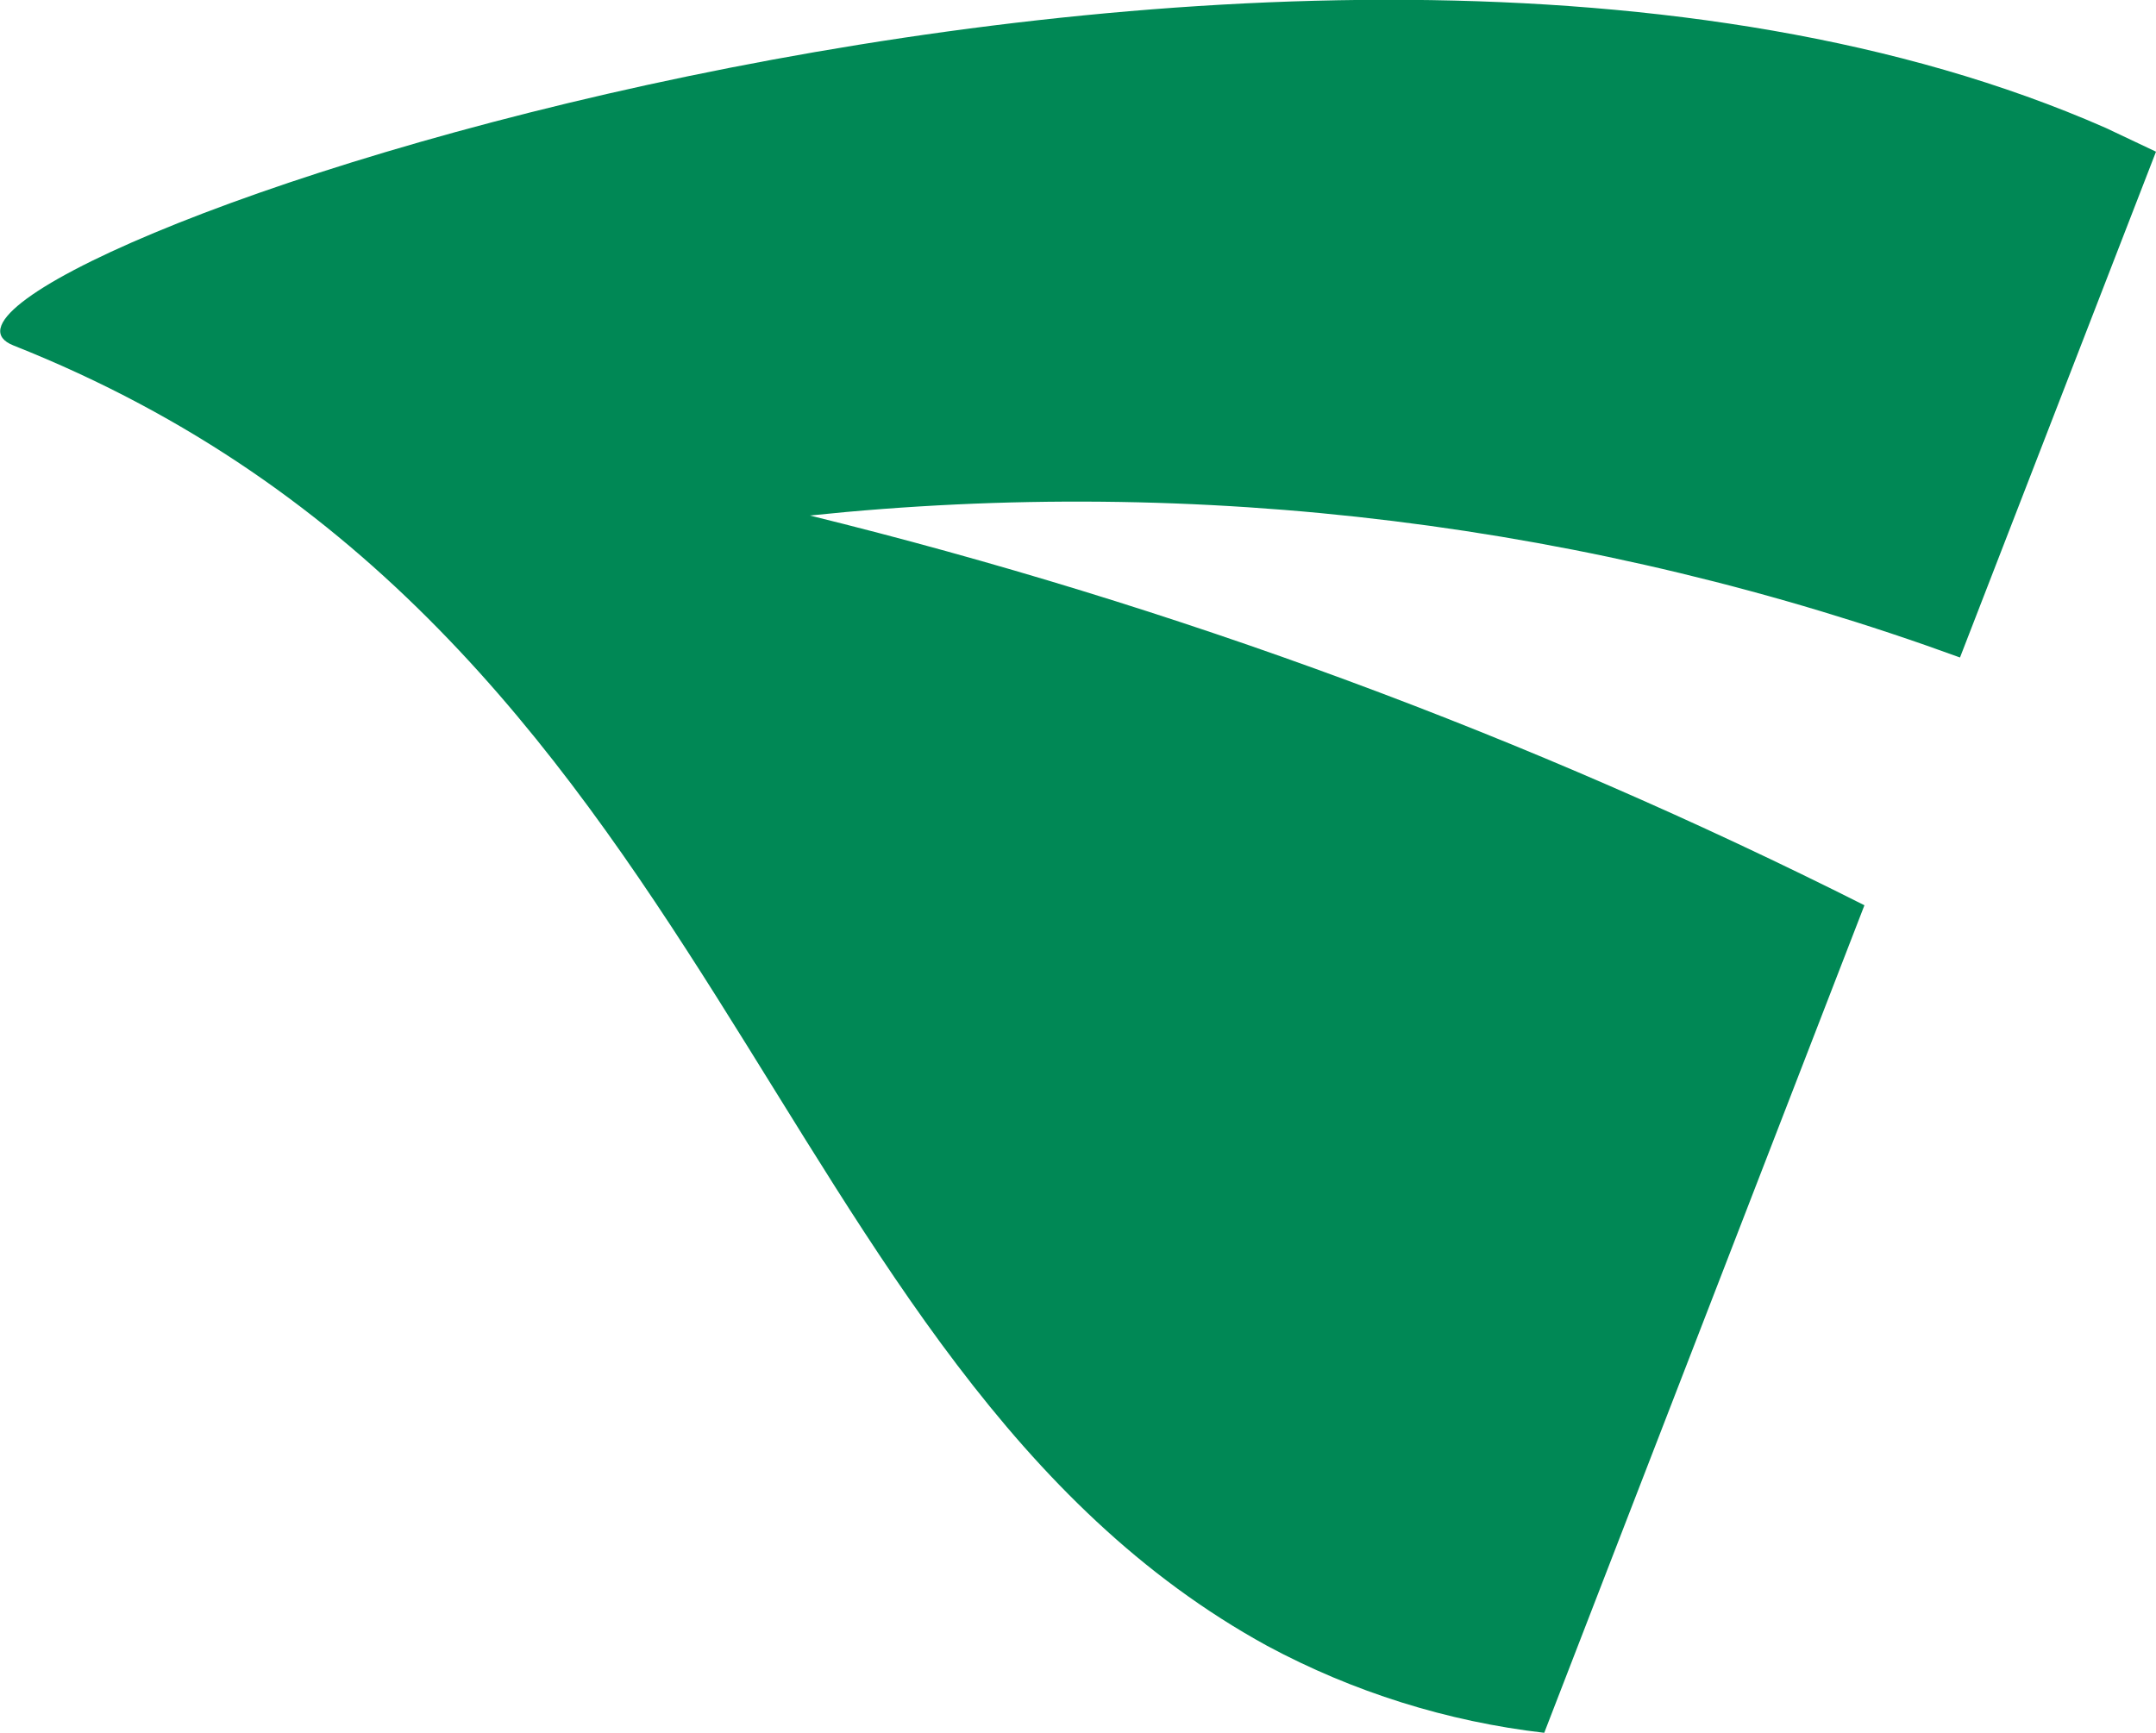
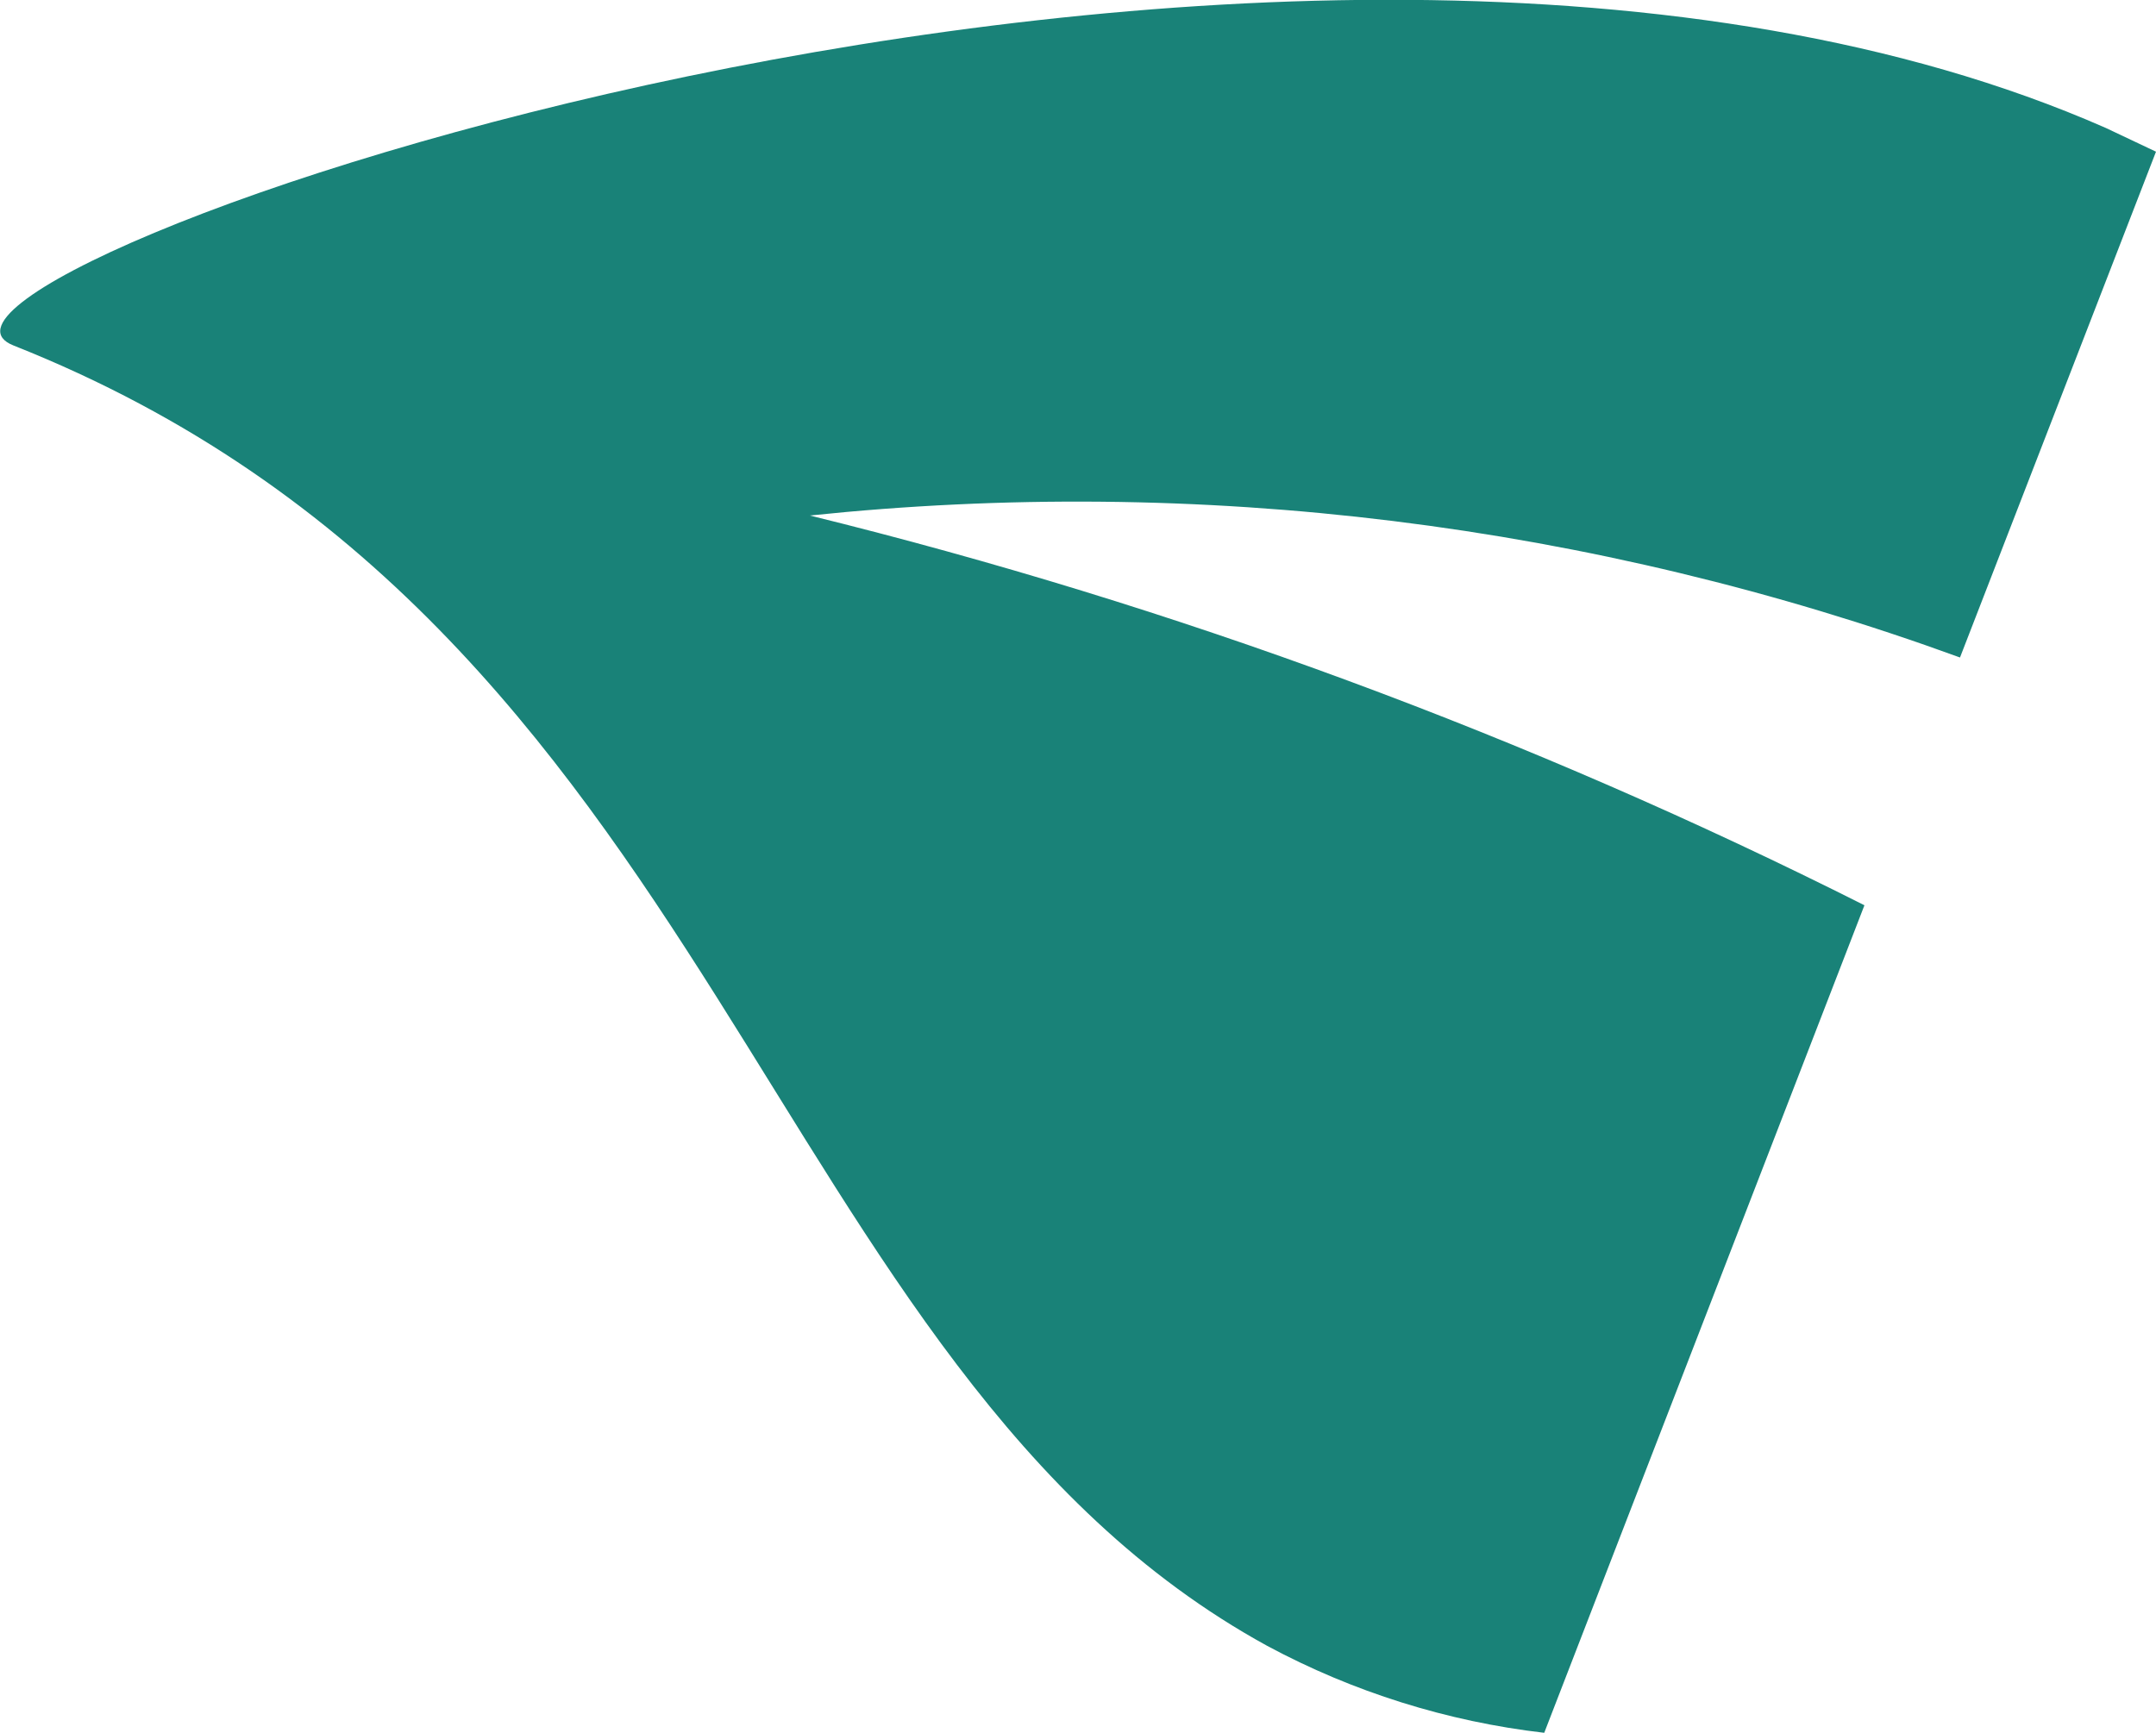
- <svg xmlns="http://www.w3.org/2000/svg" viewBox="0 0 39.93 32.1" fill="rgb(0, 136, 85)">
+ <svg xmlns="http://www.w3.org/2000/svg" viewBox="0 0 39.93 32.1" fill="rgb(25, 130, 120)">
  <path d="M23.47 30.49a14.33 14.33 0 005.13 1.61l5.93-15.33A92.82 92.82 0 0015 9.55a47.71 47.71 0 0121.3 2.63l3.63-9.37-.93-.44C23.74-4.34-2.83 5.18.25 6.4c13.18 5.23 13.81 18.93 23.22 24.09z" />
</svg>
